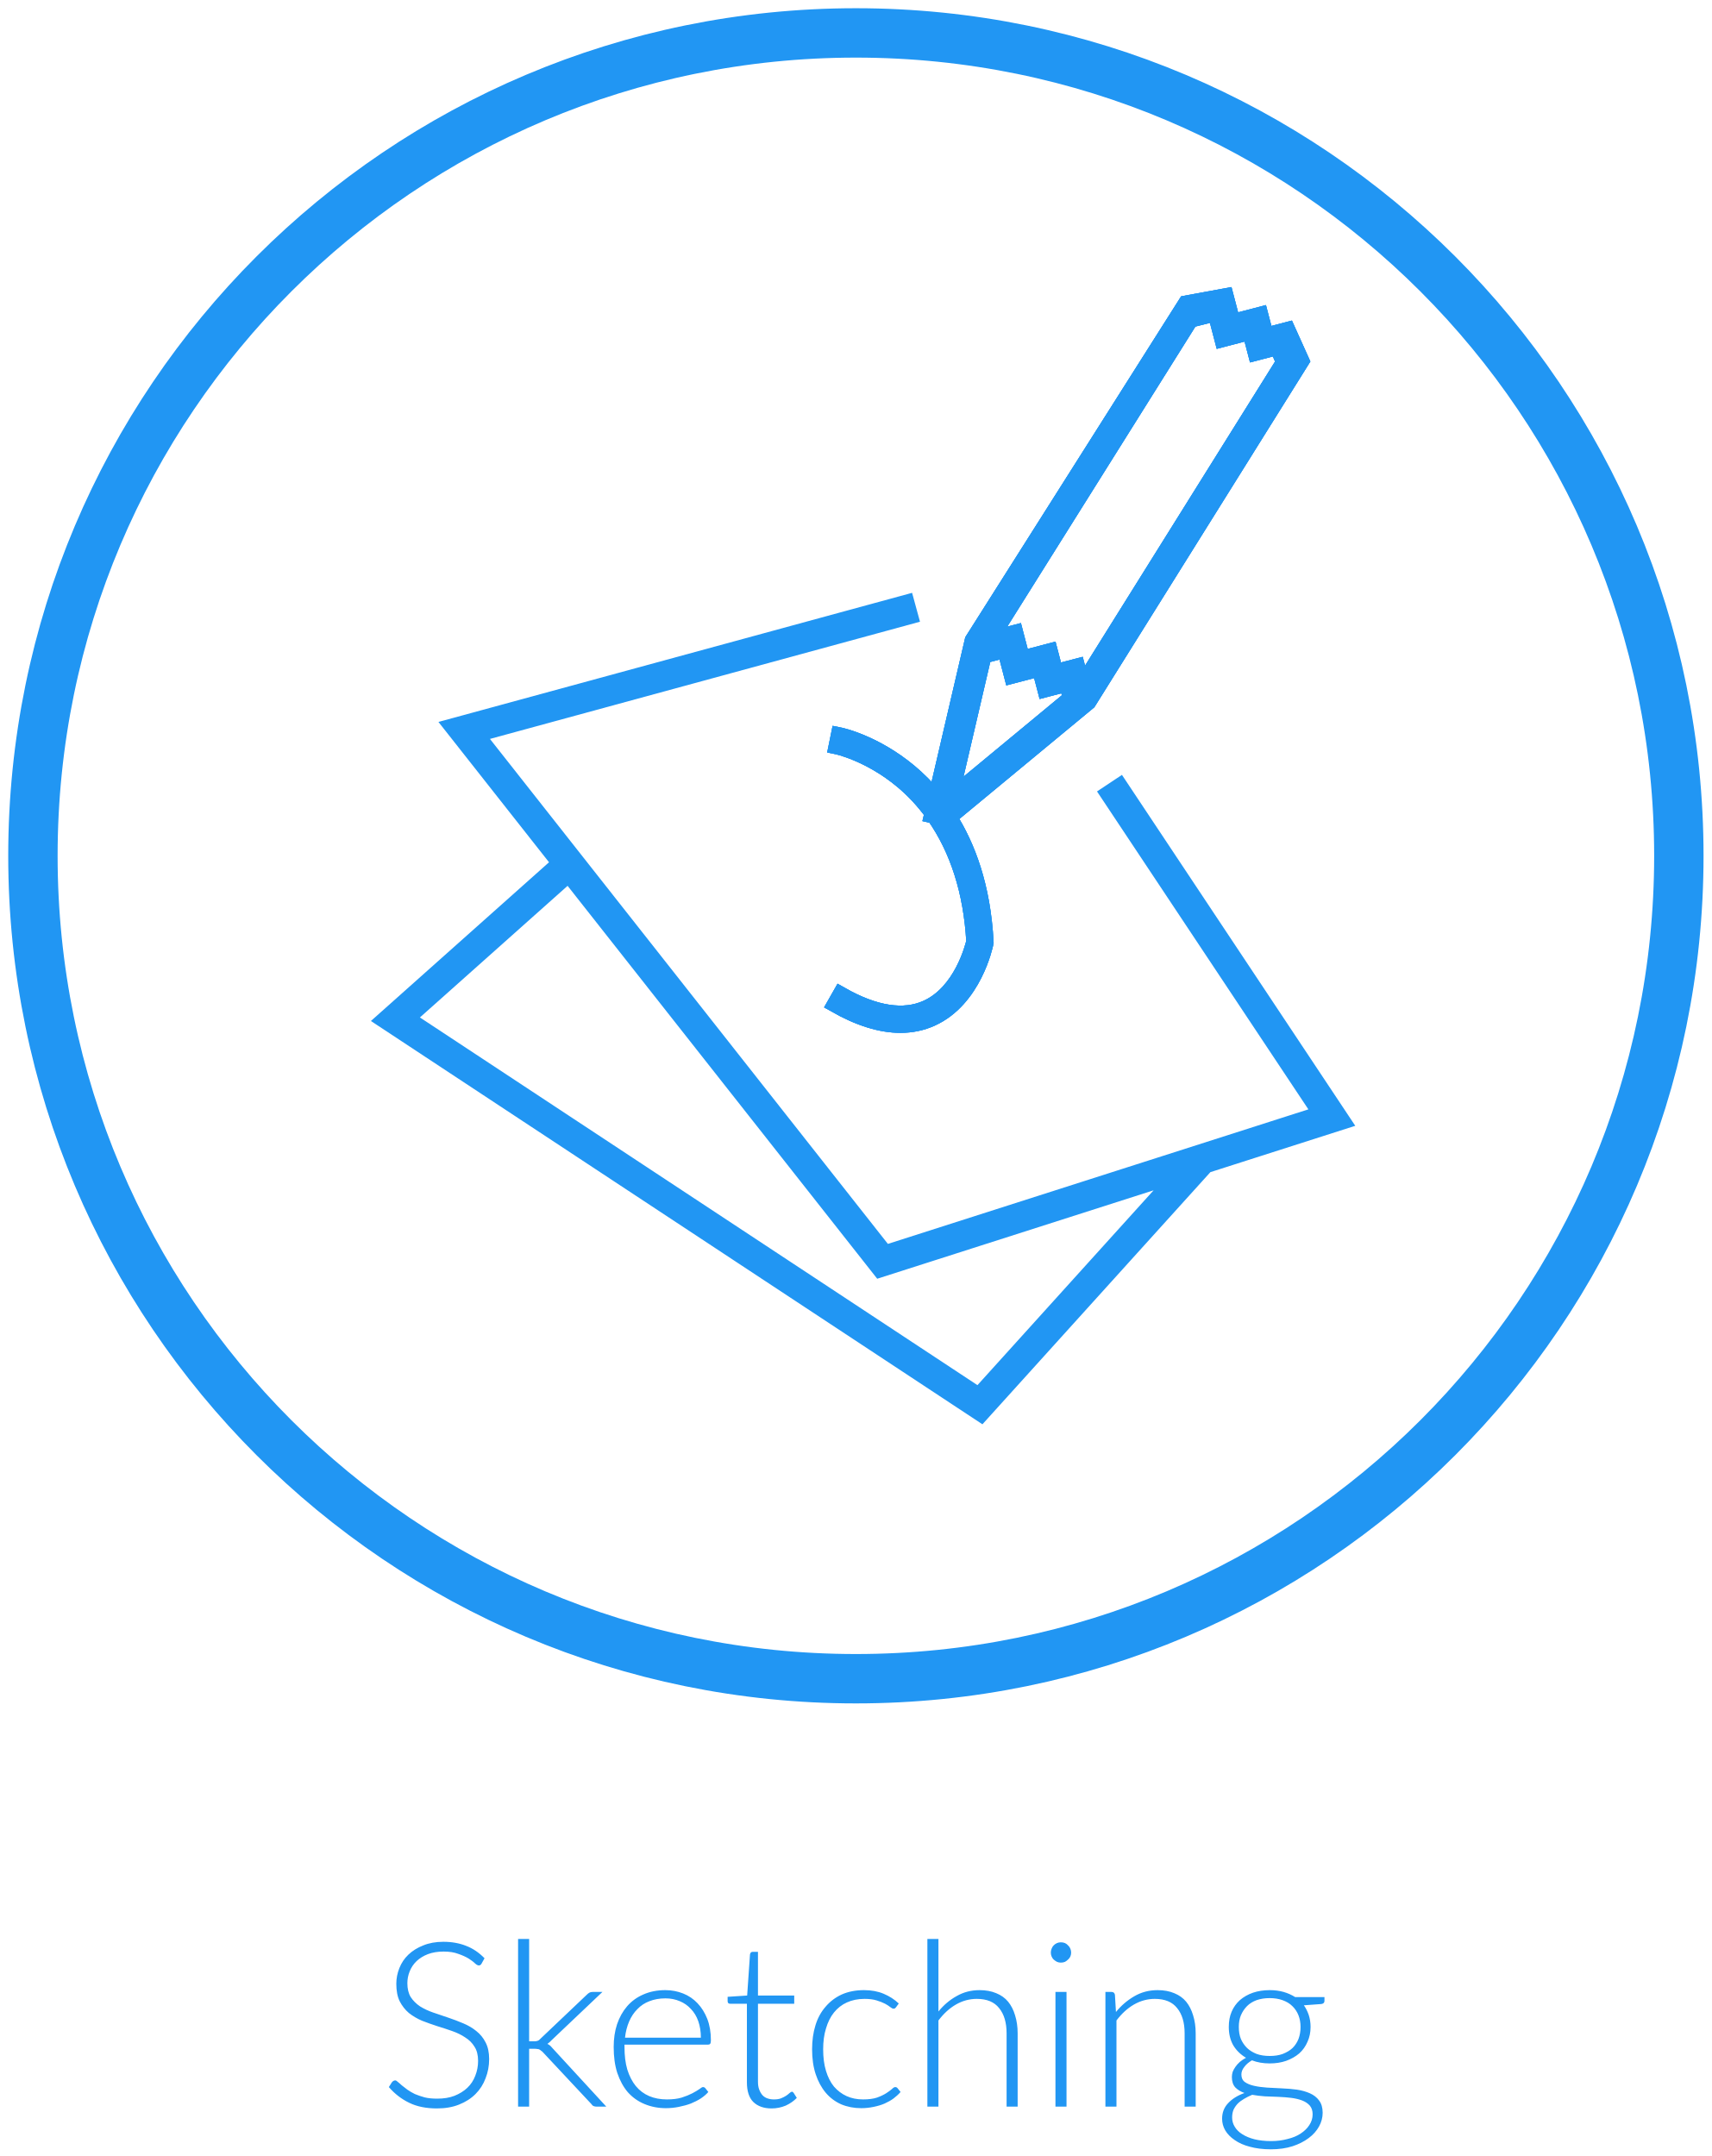
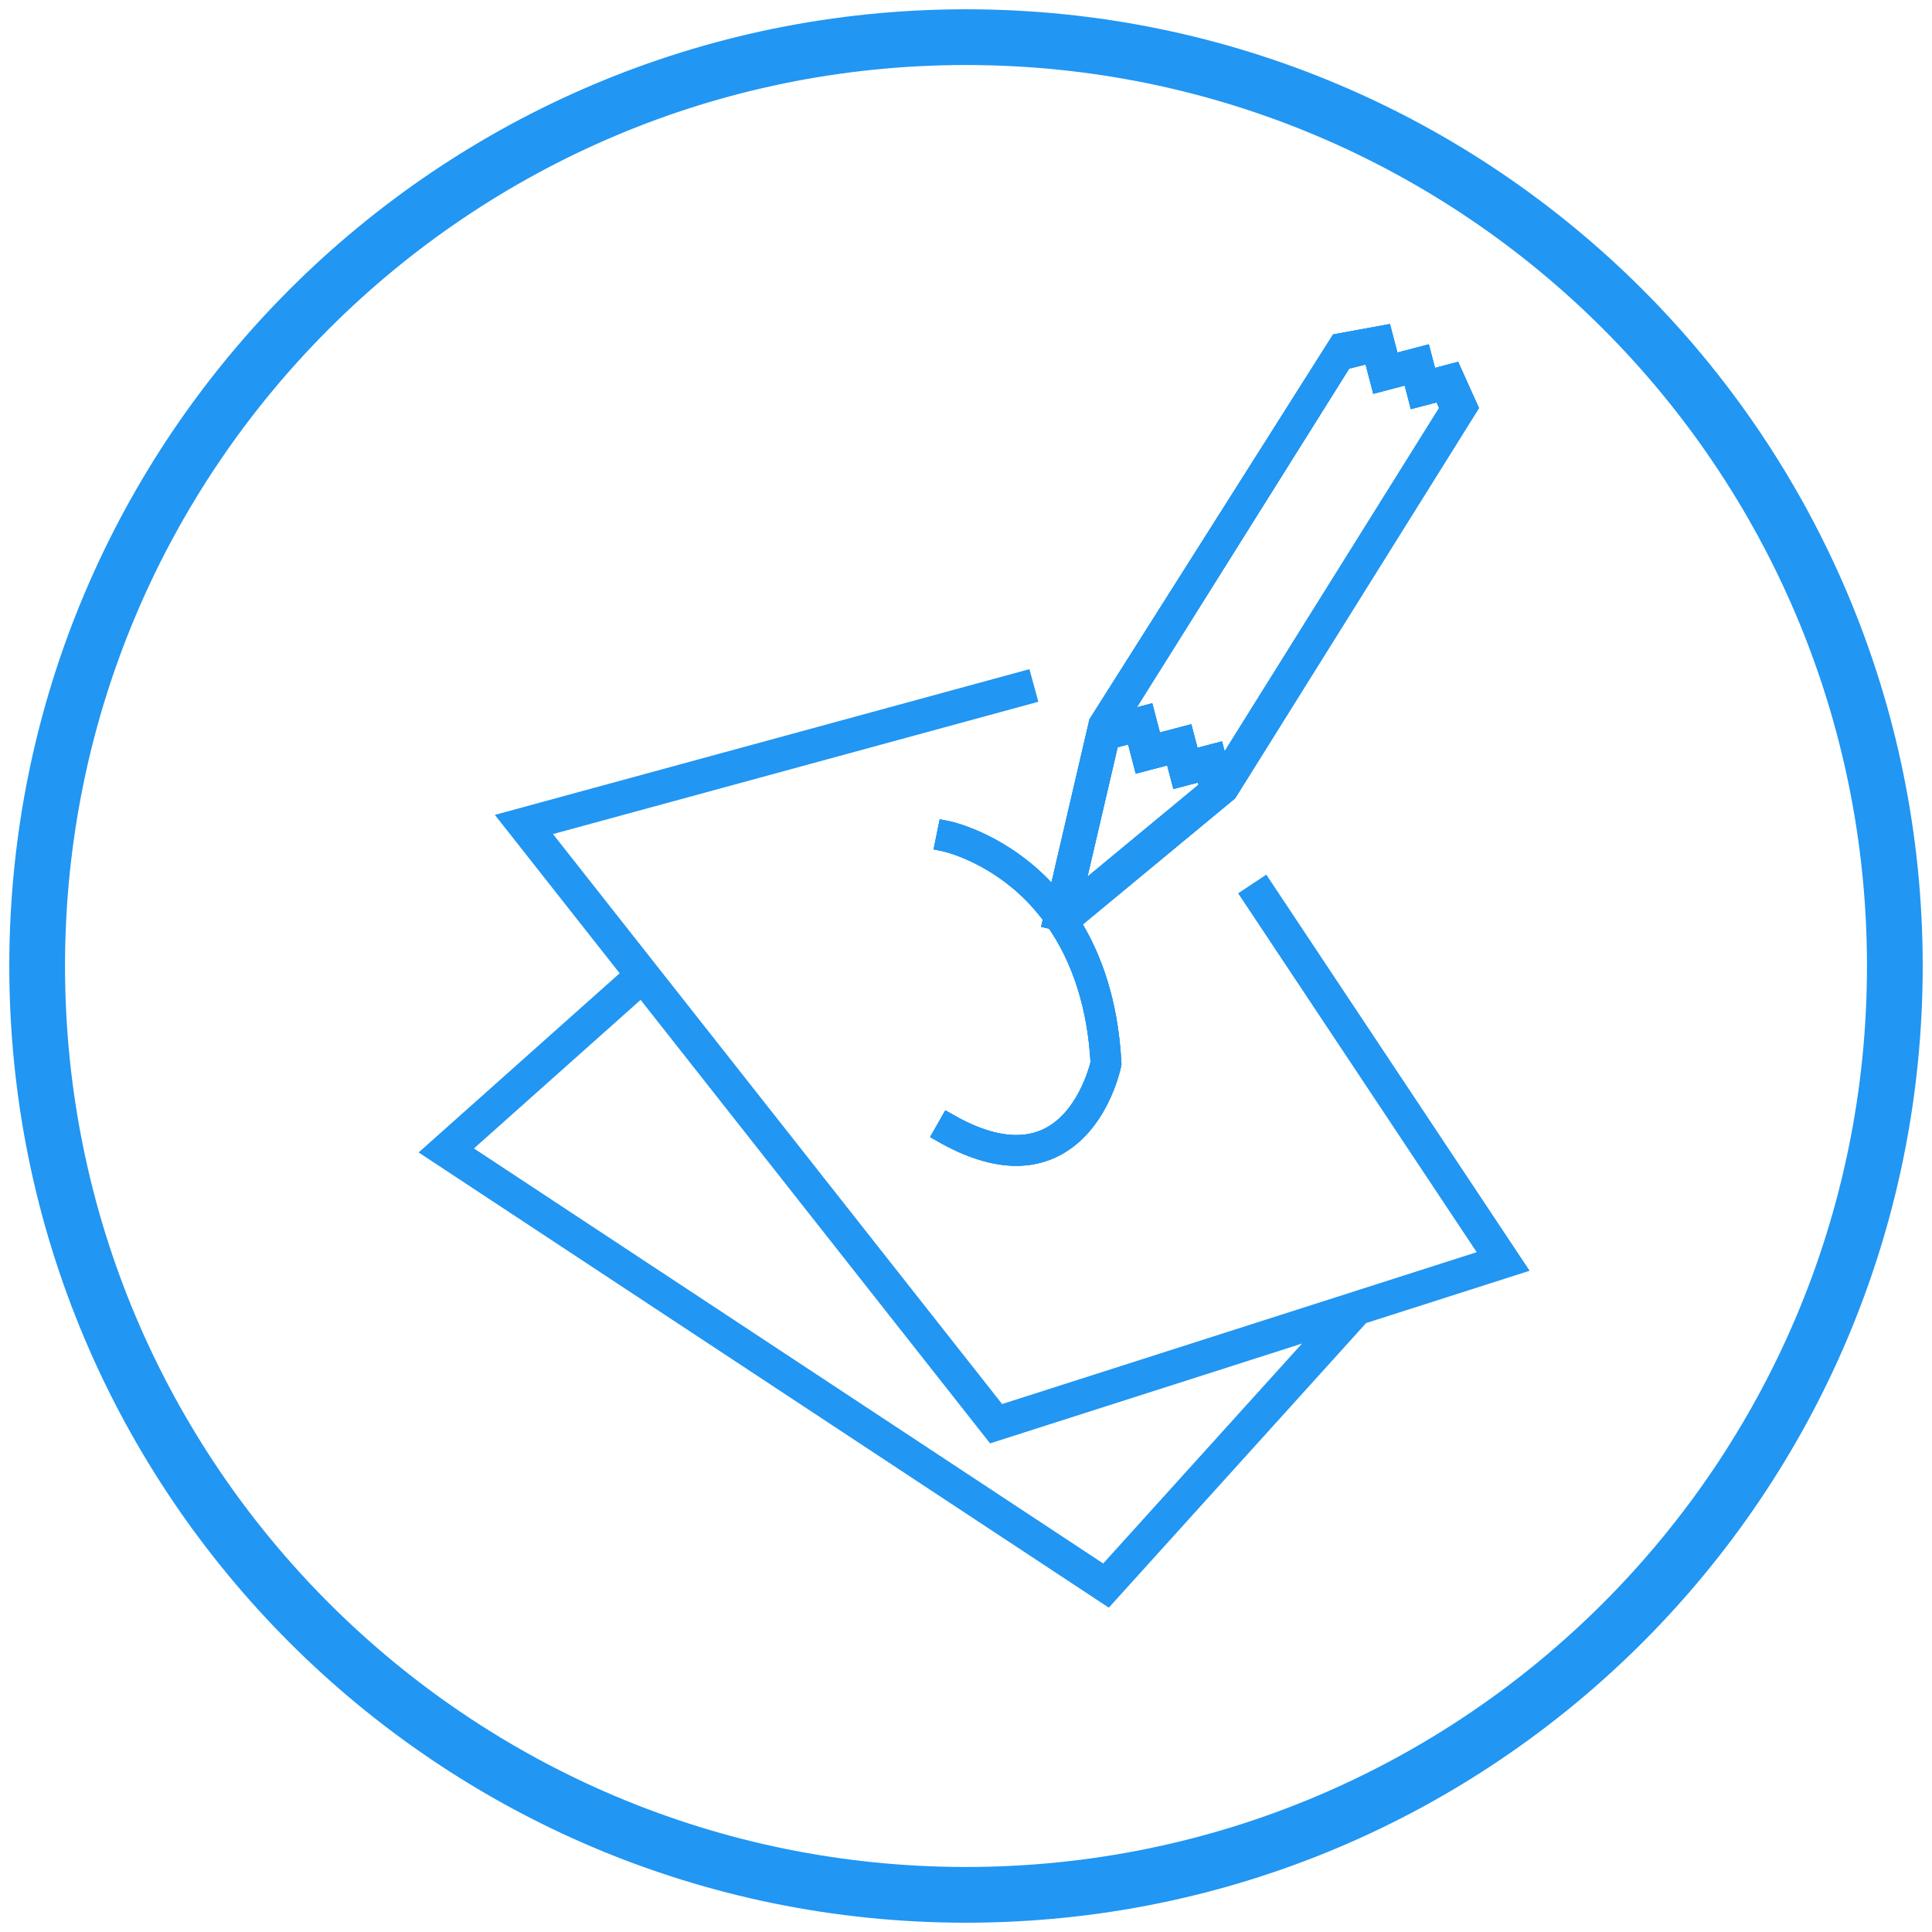
- <svg xmlns="http://www.w3.org/2000/svg" xmlns:xlink="http://www.w3.org/1999/xlink" width="104px" height="131px" viewBox="0 0 104 131" version="1.1">
+ <svg xmlns="http://www.w3.org/2000/svg" xmlns:xlink="http://www.w3.org/1999/xlink" width="104px" height="104px" viewBox="0 0 104 104" version="1.1">
  <defs>
    <path d="M53.894,44.901 C51.767,43.135 49.729,42.706 49.643,42.689 L49.512,43.331 C49.532,43.335 51.498,43.754 53.5,45.427 C54.192,46.004 54.804,46.666 55.338,47.4 L55.31,47.519 L55.442,47.55 C56.877,49.591 57.71,52.189 57.874,55.215 C57.792,55.57 57.096,58.307 54.986,59.264 C53.576,59.904 51.811,59.631 49.74,58.452 L49.416,59.022 C50.862,59.844 52.186,60.257 53.374,60.257 C54.047,60.257 54.677,60.124 55.26,59.859 C57.813,58.699 58.497,55.445 58.525,55.307 L58.533,55.266 L58.531,55.225 C58.357,51.886 57.434,49.433 56.302,47.652 L64.773,40.641 L77.714,19.926 L76.877,18.068 L75.556,18.414 L75.224,17.146 L73.533,17.588 L73.121,16.017 L70.733,16.456 L57.818,36.854 L57.781,36.912 L55.531,46.572 C54.986,45.893 54.424,45.342 53.894,44.901 L53.894,44.901 Z M70.978,17.406 L72.536,17.016 L72.947,18.588 L74.639,18.146 L74.97,19.414 L76.292,19.068 L76.695,20.011 L64.4,39.692 L64.092,38.518 L62.771,38.863 L62.439,37.595 L60.748,38.038 L60.337,36.466 L58.771,36.875 L70.978,17.406 L70.978,17.406 Z M58.412,37.816 L59.751,37.466 L60.162,39.037 L61.854,38.595 L62.186,39.863 L63.507,39.517 L63.728,40.364 L63.866,40.328 L56.384,46.521 L58.412,37.816 L58.412,37.816 Z" id="path-1" />
  </defs>
  <g id="icons" stroke="none" stroke-width="1" fill="none" fill-rule="evenodd">
-     <g id="sketching_i" transform="translate(1, 2)">
-       <g id="Group" transform="translate(0.333117, 0)" stroke="#2196F3">
+     <g id="sketching_i" transform="translate(1, 2)" stroke="#2196F3">
+       <g id="Group" transform="translate(0.333117, 0)">
        <ellipse id="Oval-43-Copy-11" stroke-width="3" cx="50.667" cy="50" rx="50" ry="50" />
        <path d="M66.692,45.775 L66.01,46.228 L78.941,65.68 L52.433,74.162 L27.574,42.614 L53.947,35.425 L53.731,34.635 L26.165,42.149 L32.707,50.452 L22.02,59.977 L58.272,83.887 L71.925,68.785 L80.224,66.13 L66.692,45.775 L66.692,45.775 Z M58.136,82.816 L23.361,59.88 L33.215,51.097 L52.141,75.115 L70.371,69.282 L58.136,82.816 L58.136,82.816 Z" id="Shape" fill="#2196F3" />
        <g id="Shape">
          <use fill="#2196F3" fill-rule="evenodd" xlink:href="#path-1" />
          <use xlink:href="#path-1" />
          <use xlink:href="#path-1" />
        </g>
      </g>
-       <text id="Sketching" font-family="Lato-Light, Lato" font-size="14" font-weight="300" fill="#2196F3">
-         <tspan x="22" y="126">Sketching</tspan>
-       </text>
    </g>
  </g>
</svg>
